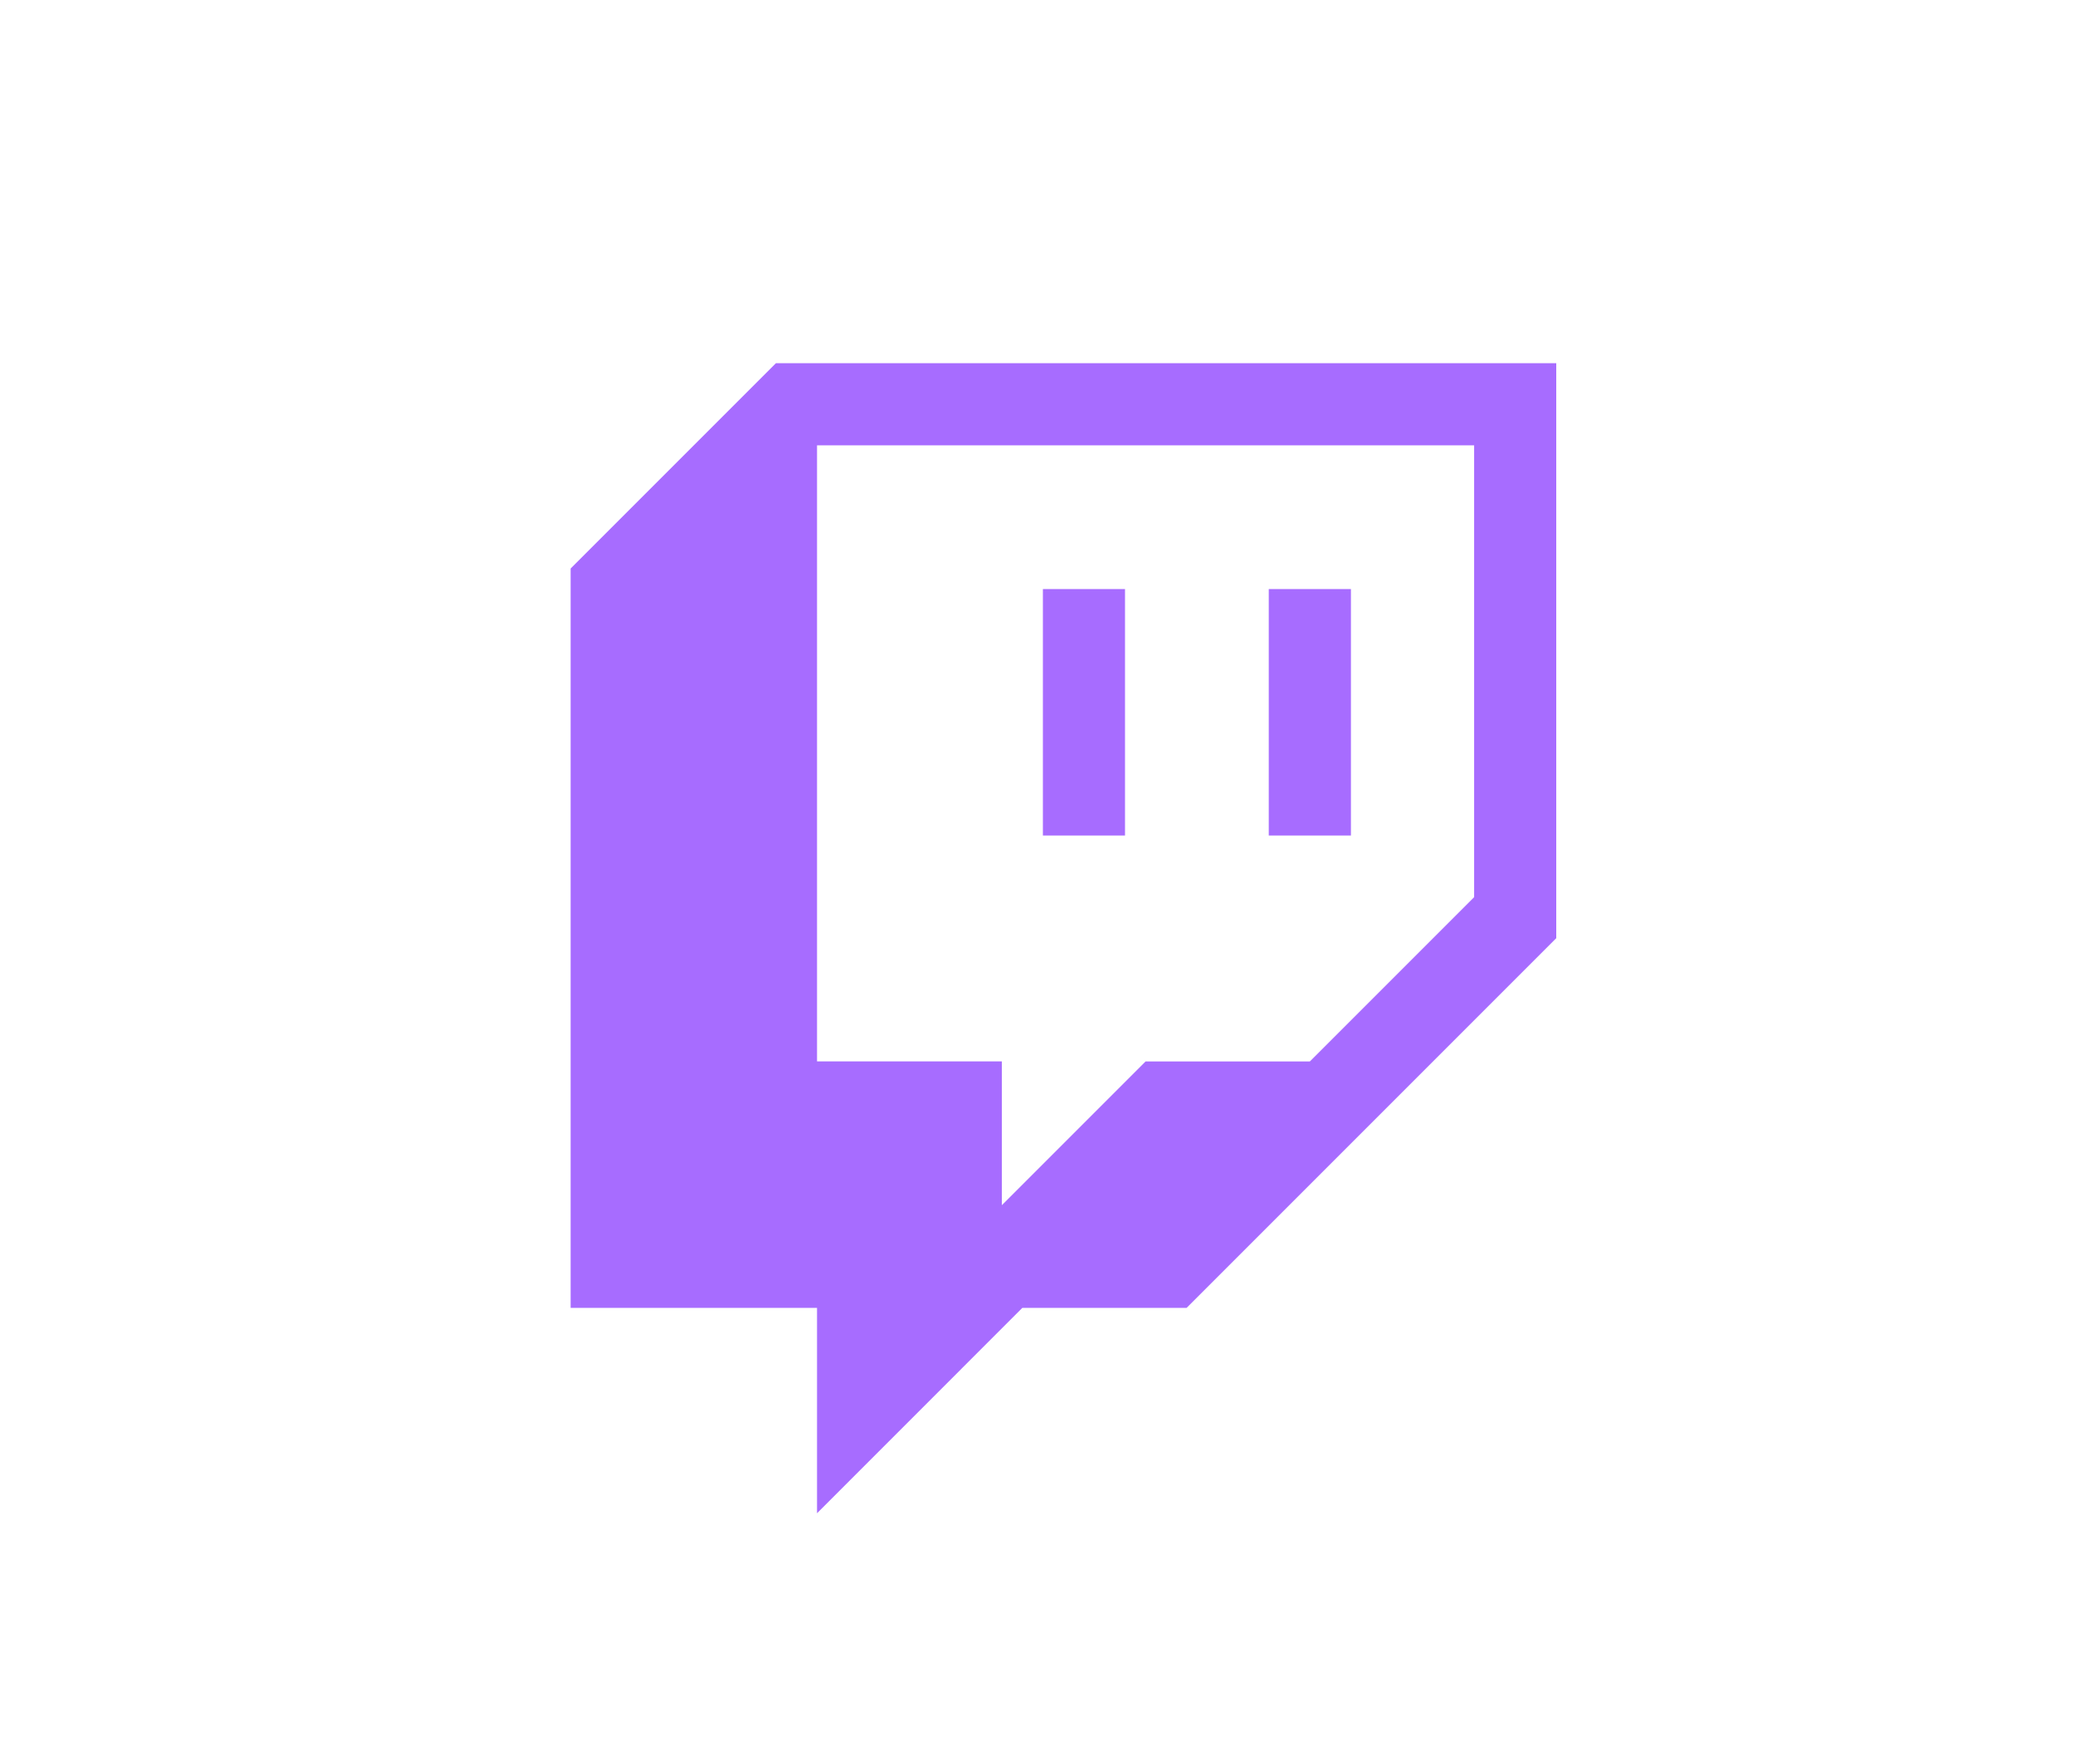
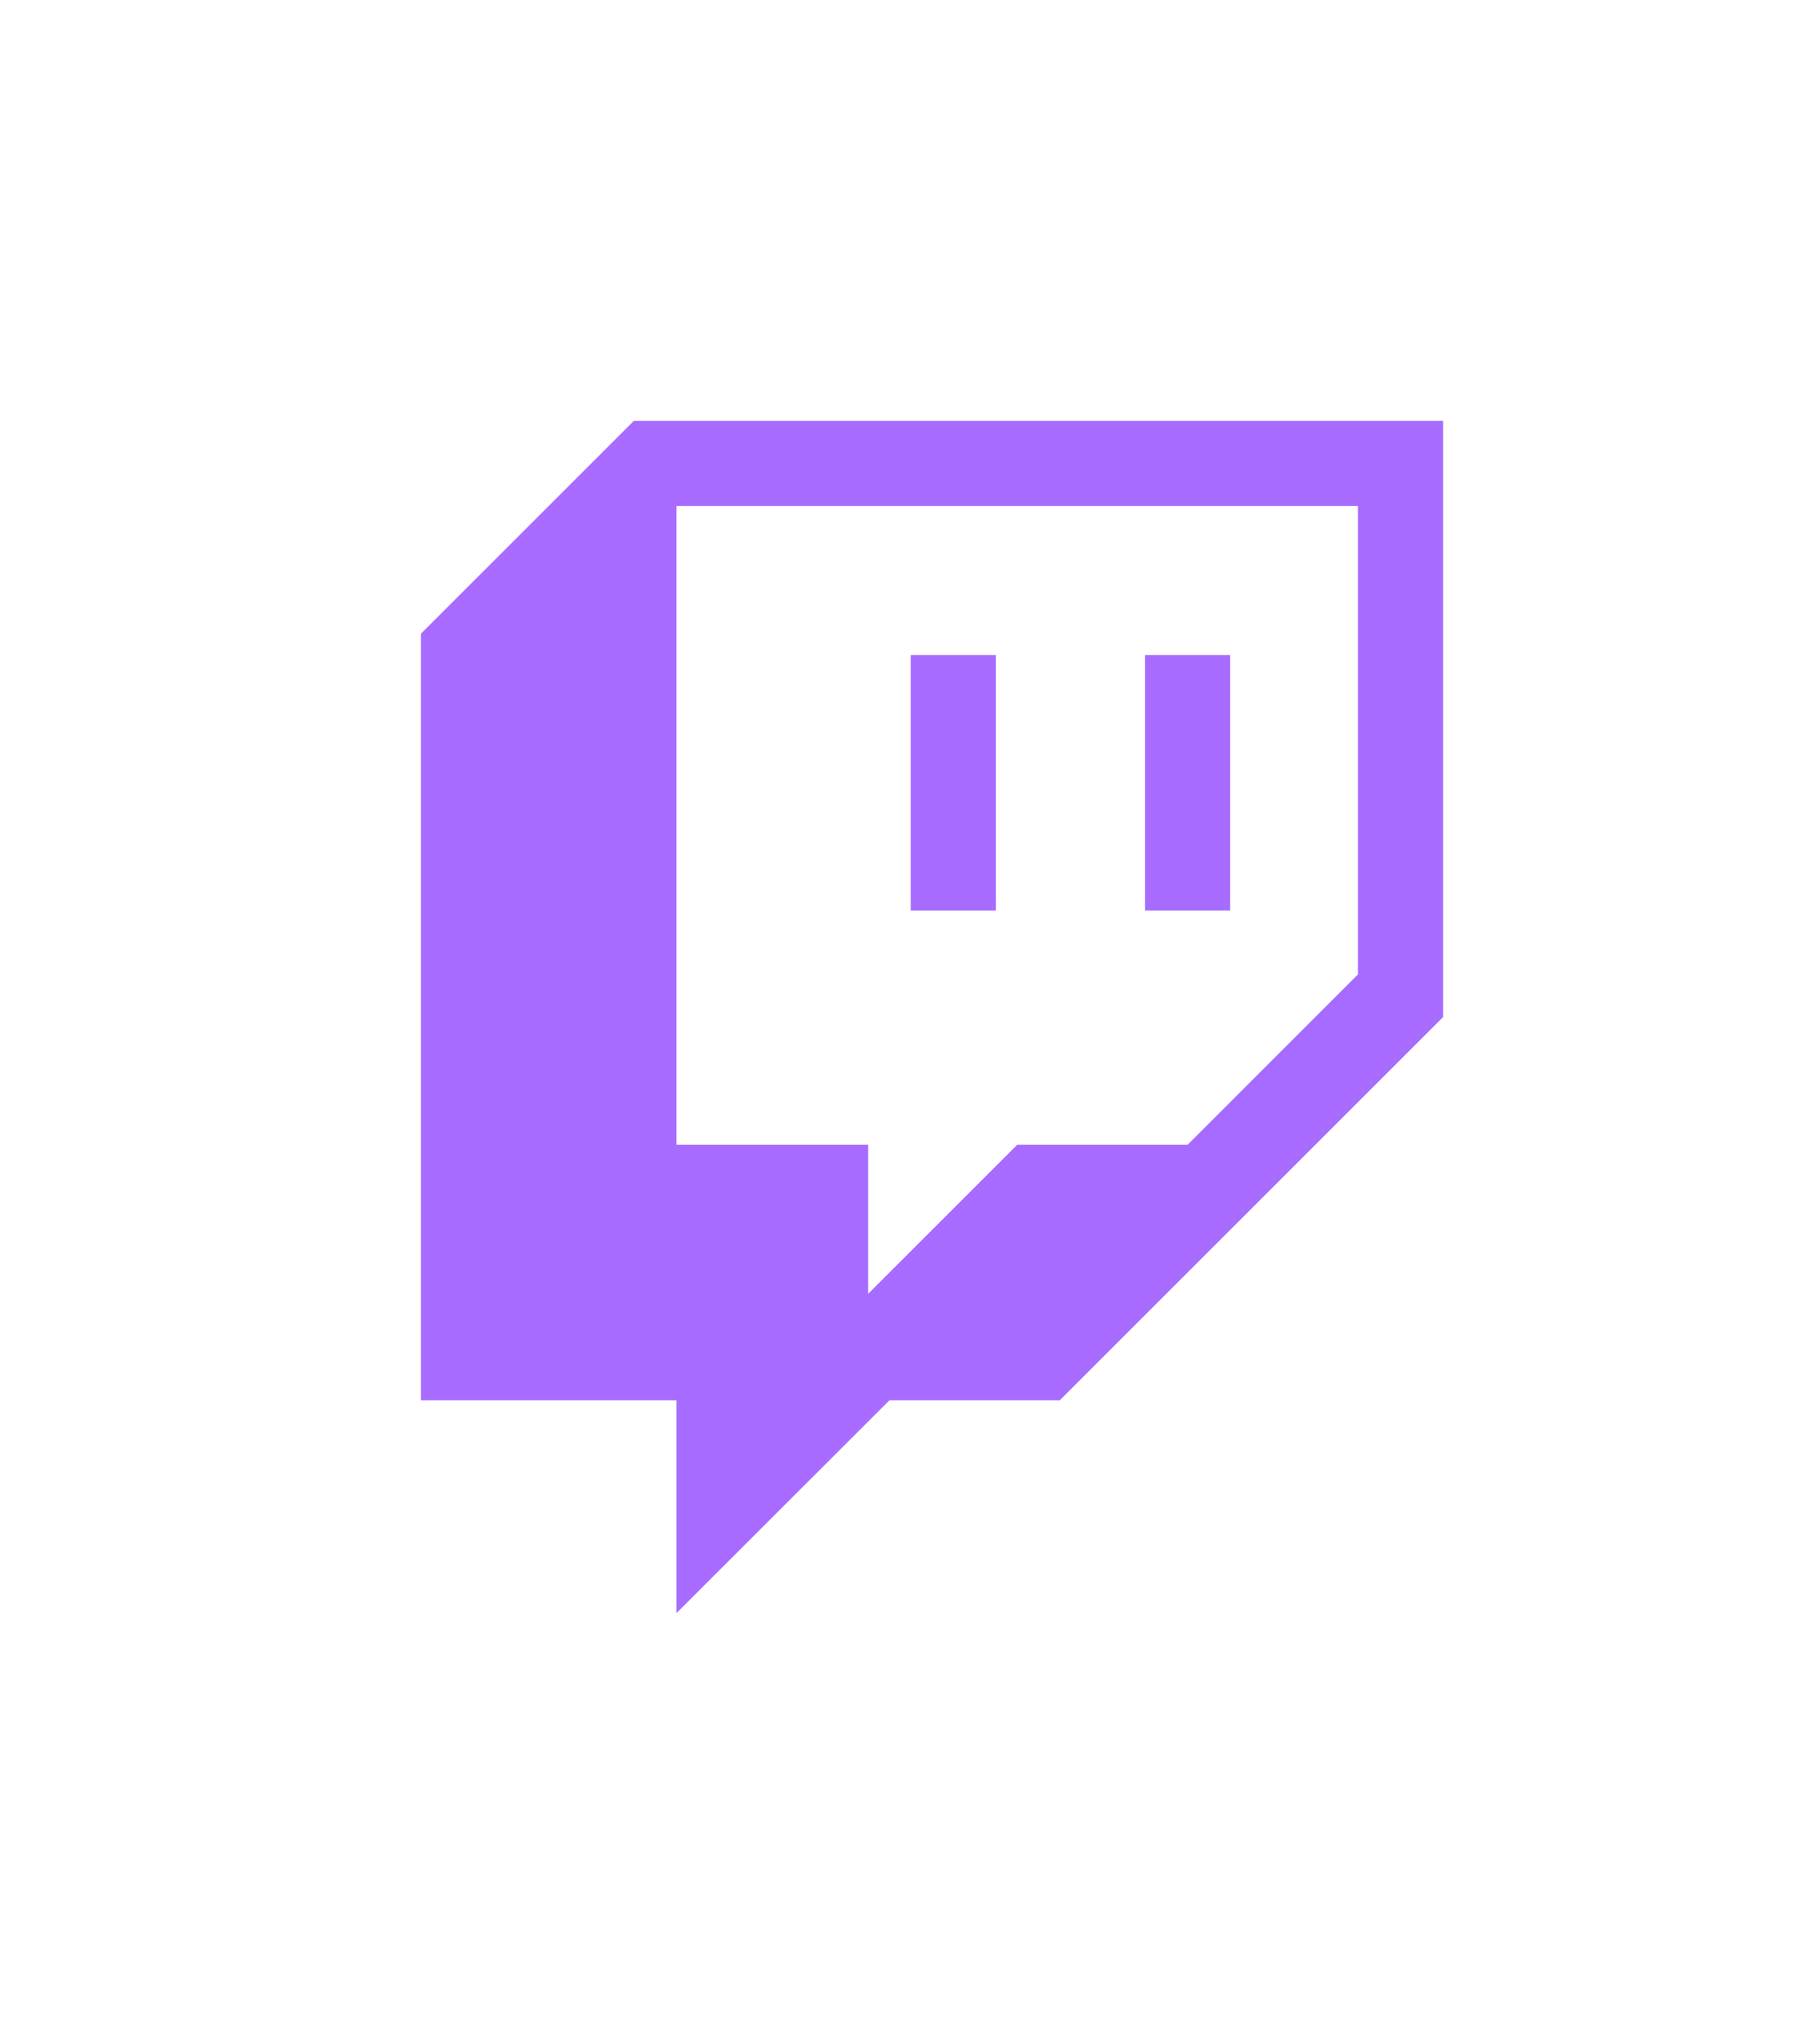
- <svg xmlns="http://www.w3.org/2000/svg" width="40" height="34" viewBox="0 0 40 34">
-   <g fill="none" fill-rule="evenodd">
-     <path fill="#A76CFF" d="M14.958 7H30v11.083l-7.125 7.125h-3.167l-3.958 3.959v-3.959H11v-14.25L14.958 7zm.792 1.583v11.875h3.563v2.771l2.77-2.77h3.167l3.167-3.167V8.583H15.75zm8.708 7.521v-4.75h1.584v4.75h-1.584zm-4.354 0v-4.75h1.583v4.75h-1.583z" />
-   </g>
+ <svg xmlns="http://www.w3.org/2000/svg" width="30" height="34" viewBox="0 0 30 34" fill="none">
+   <rect opacity="0.01" width="30" height="34" fill="#D8D8D8" />
+   <path fill-rule="evenodd" clip-rule="evenodd" d="M10.542 7L7 10.542V23.292H11.25V26.833L14.792 23.292H17.625L24 16.917V7H10.542ZM11.25 8.417H22.583V16.208L19.75 19.042H16.917L14.438 21.521V19.042H11.25V8.417ZM19.042 15.146H20.458V10.896H19.042V15.146ZM16.562 15.146H15.146V10.896H16.562V15.146Z" fill="#A76CFF" />
</svg>
